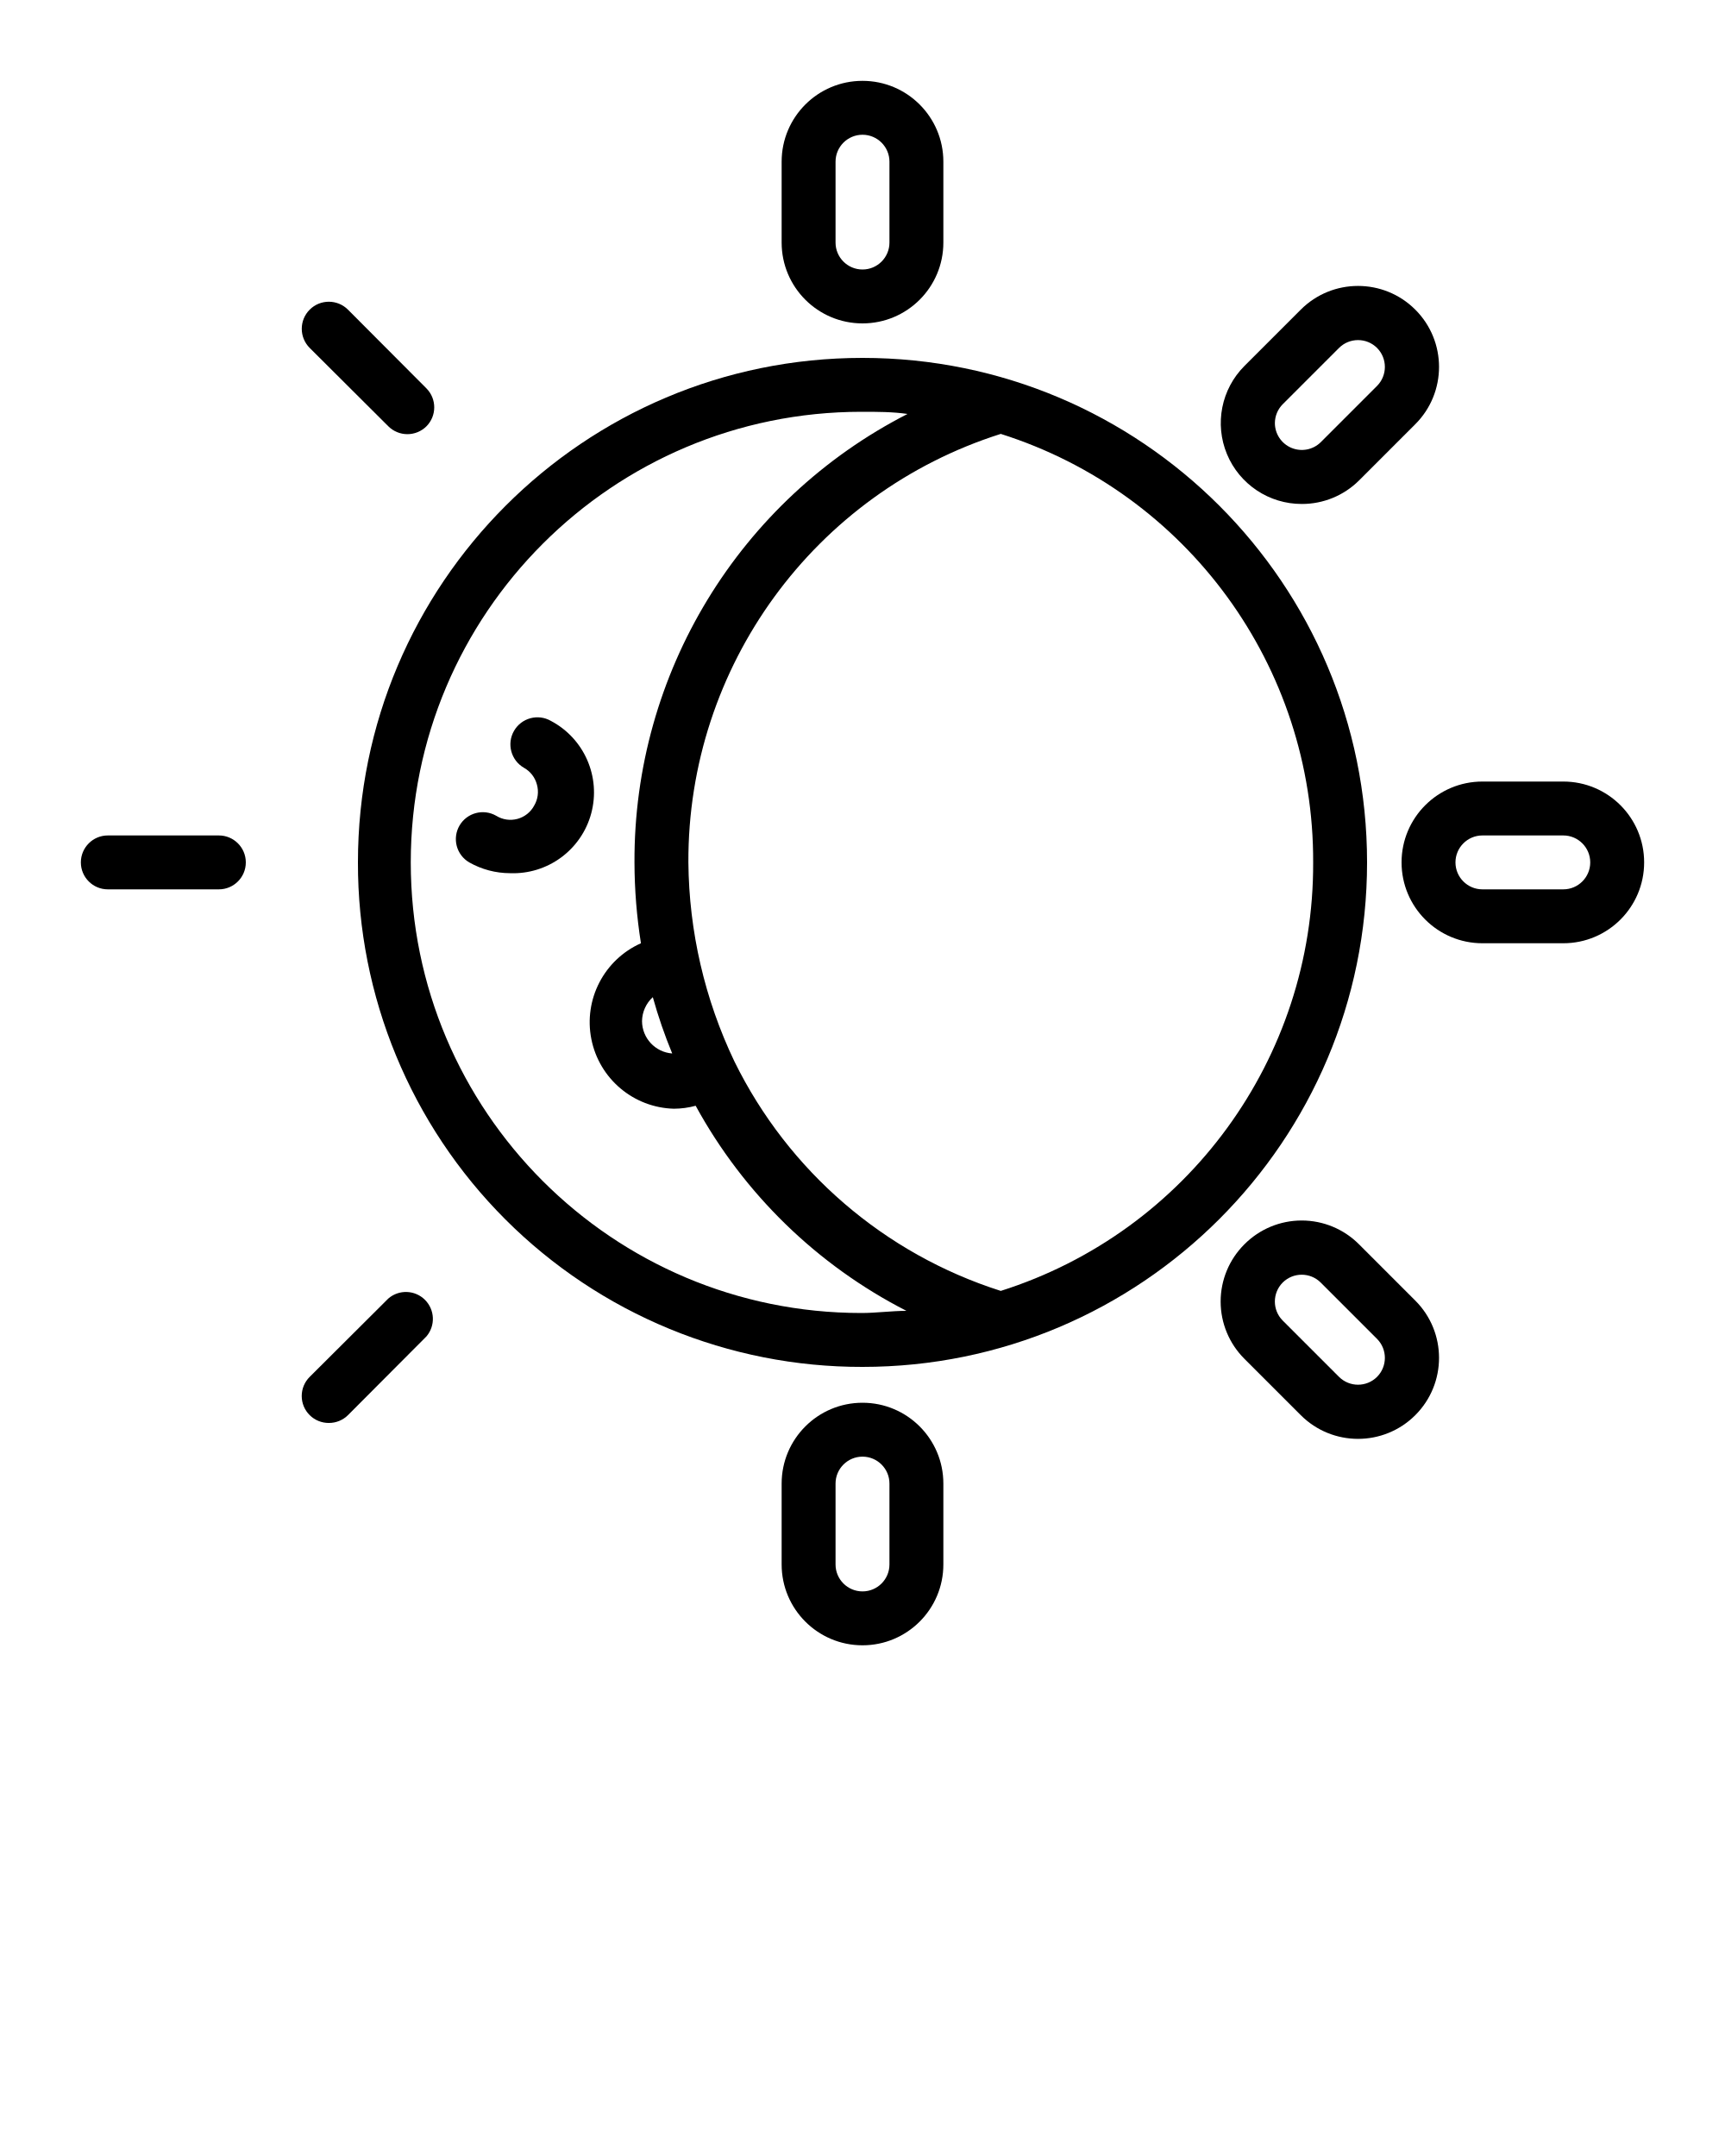
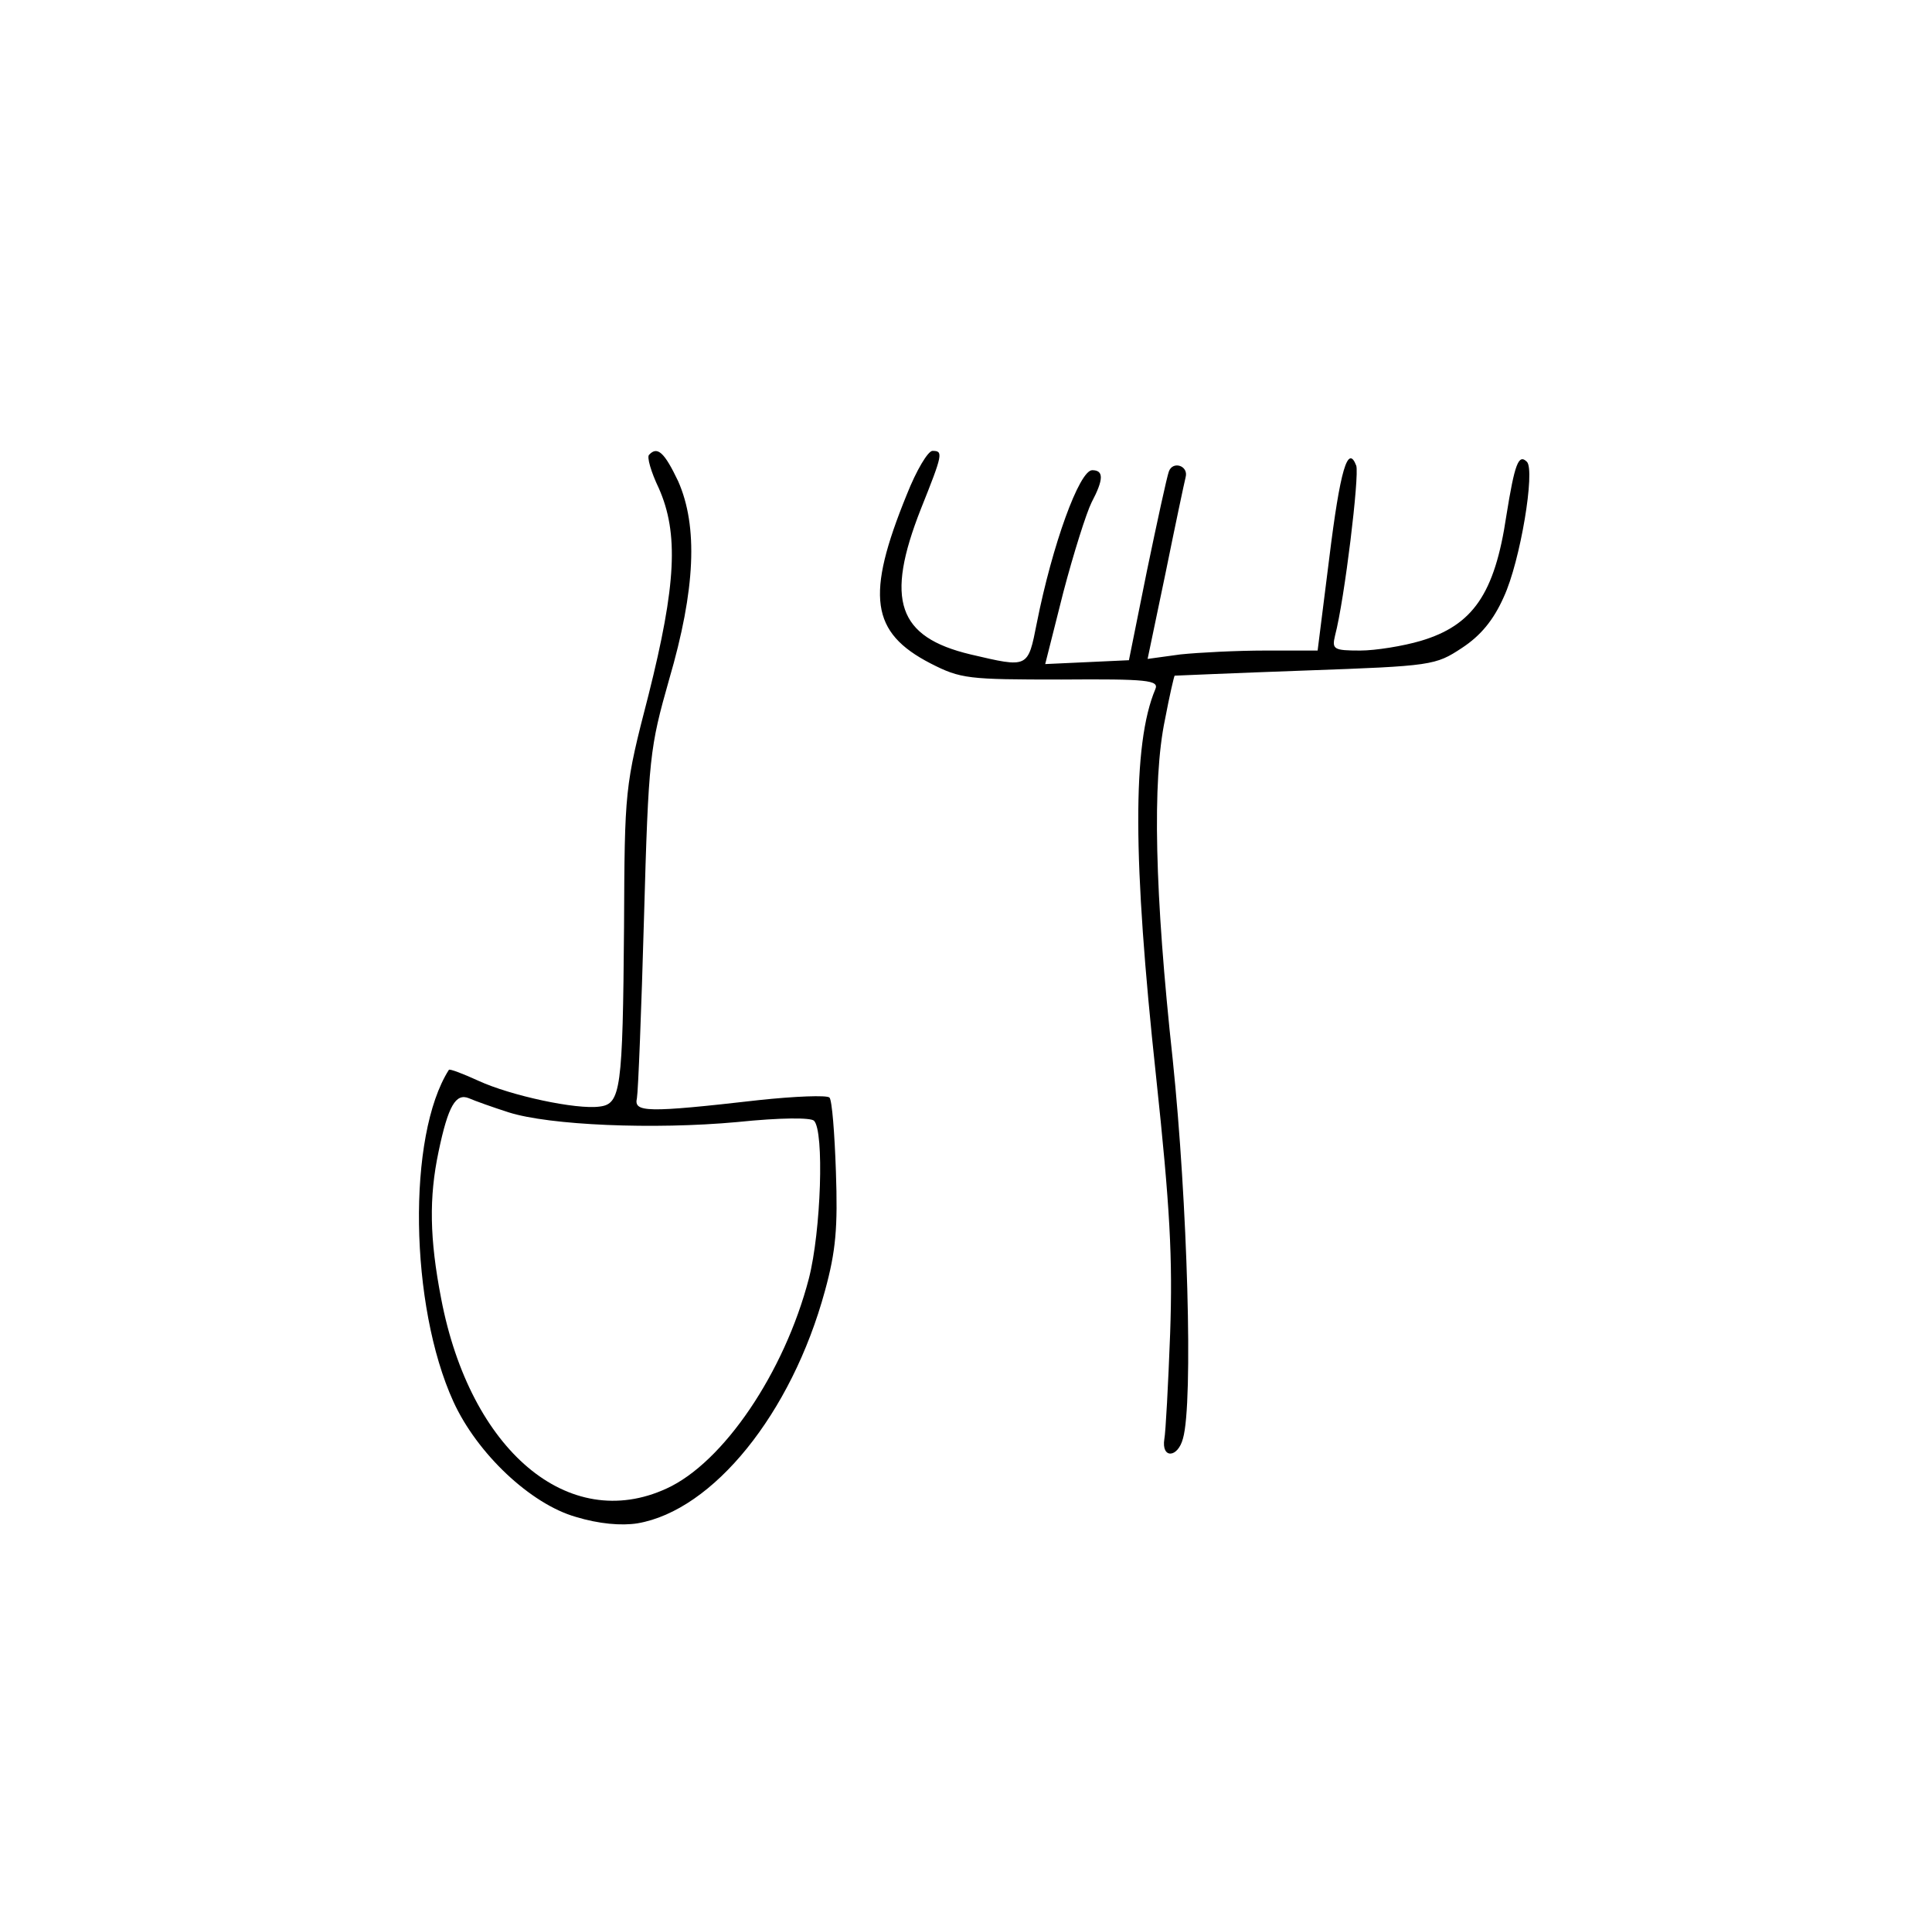
- <svg xmlns="http://www.w3.org/2000/svg" viewBox="0 0 64 80" x="0px" y="0px">
-   <g data-name="Eclipse">
-     <path d="M32,50.72A18.72,18.72,0,1,0,13.28,32,18.68,18.68,0,0,0,32,50.72ZM48.72,32A16.61,16.61,0,0,1,37.13,47.9a16.63,16.63,0,0,1-9.88-8.51A17.48,17.48,0,0,1,25.54,32,16.61,16.61,0,0,1,37.13,16.1,16.61,16.61,0,0,1,48.72,32Zm-24.5,5a18.39,18.39,0,0,0,.72,2.09,1.21,1.21,0,0,1-1.12-1.2A1.23,1.23,0,0,1,24.22,37ZM32,15.28c.56,0,1.12,0,1.67.08A18.6,18.6,0,0,0,23.54,32a19.4,19.4,0,0,0,.24,3A3.21,3.21,0,0,0,25,41.14a3.1,3.1,0,0,0,.81-.11,18.53,18.53,0,0,0,7.82,7.61c-.56,0-1.11.08-1.67.08a16.72,16.72,0,0,1,0-33.44Z" />
-     <path d="M32,12a3,3,0,0,0,3-3V6a3,3,0,0,0-6,0V9A3,3,0,0,0,32,12ZM31,6a1,1,0,0,1,2,0V9a1,1,0,1,1-2,0Z" />
-     <path d="M17.41,32a3.08,3.08,0,0,0,1.51.4,3,3,0,0,0,1.52-5.65,1,1,0,0,0-1,1.74,1,1,0,0,1,.48.62,1,1,0,0,1-.1.78,1,1,0,0,1-1.41.38,1,1,0,0,0-1.36.36A1,1,0,0,0,17.41,32Z" />
-     <path d="M29,55.05v3a3,3,0,0,0,6,0v-3a3,3,0,0,0-6,0Zm4,0v3a1,1,0,0,1-2,0v-3a1,1,0,0,1,2,0Z" />
-     <path d="M58,29h-3a3,3,0,0,0,0,6h3a3,3,0,0,0,0-6Zm0,4h-3a1,1,0,0,1,0-2h3a1,1,0,0,1,0,2Z" />
-     <path d="M48.3,18.7a3,3,0,0,0,2.12-.87l2.09-2.09a3,3,0,0,0-4.25-4.25l-2.09,2.09A3,3,0,0,0,48.3,18.7ZM47.59,15l2.09-2.09a1,1,0,0,1,1.41,0h0a1,1,0,0,1,0,1.41L49,16.41a1,1,0,0,1-1.7-.71A1,1,0,0,1,47.59,15Z" />
-     <path d="M46.17,46.17a3,3,0,0,0,0,4.25l2.09,2.09a3,3,0,0,0,4.25-4.25l-2.09-2.09A3,3,0,0,0,46.17,46.17ZM49,47.59l2.09,2.09a1,1,0,0,1,0,1.41h0a1,1,0,0,1-1.41,0L47.59,49a1,1,0,0,1,0-1.41,1,1,0,0,1,1.41,0Z" />
-     <path d="M12.2,52.8a1,1,0,0,0,.71-.29l2.91-2.92a1,1,0,0,0-1.41-1.41l-2.92,2.91a1,1,0,0,0,0,1.42A1,1,0,0,0,12.2,52.8Z" />
-     <path d="M4,33H8.12a1,1,0,0,0,0-2H4a1,1,0,0,0,0,2Z" />
-     <path d="M14.41,15.82a1,1,0,0,0,.7.29,1,1,0,0,0,.71-.29,1,1,0,0,0,0-1.41l-2.91-2.92a1,1,0,1,0-1.42,1.42Z" />
+ <svg xmlns="http://www.w3.org/2000/svg" version="1.0" width="300pt" height="297pt" viewBox="0 0 300 297" preserveAspectRatio="xMidYMid meet" fill="currentColor" stroke-width="5" stroke="currentColor">
+   <g transform="translate(0,297) scale(0.1,-0.1)" fill="#000000" stroke="none">
+     <path d="M1008 2264 c-4 -3 3 -27 15 -52 31 -70 27 -150 -16 -321 -37 -143 -37 -146 -38 -360 -2 -253 -5 -275 -38 -279 -36 -5 -138 17 -188 40 -24 11 -45 19 -46 17 -65 -102 -61 -366 7 -515 37 -81 120 -159 190 -179 36 -11 71 -14 96 -10 117 20 239 170 291 361 17 62 20 98 17 185 -2 59 -6 111 -10 115 -4 4 -54 2 -110 -4 -175 -20 -194 -19 -189 3 2 11 7 137 11 280 7 251 9 264 39 370 41 140 45 238 14 308 -21 44 -32 55 -45 41z m-218 -1021 c63 -20 225 -27 355 -15 68 7 114 7 119 2 16 -16 11 -171 -8 -245 -38 -146 -133 -286 -221 -326 -152 -70 -305 59 -350 295 -18 93 -19 157 -4 228 15 72 27 91 47 83 9 -4 37 -14 62 -22z" />
+     <path d="M1408 2202 c-64 -157 -56 -214 37 -262 47 -24 58 -25 203 -25 134 1 152 -1 146 -15 -36 -85 -35 -266 1 -600 22 -206 26 -283 22 -400 -3 -80 -7 -154 -9 -164 -5 -31 21 -30 29 1 16 56 7 366 -16 588 -28 257 -32 433 -12 528 7 37 14 67 15 68 0 0 92 4 203 8 197 7 202 8 243 35 29 19 49 43 65 79 26 56 49 197 36 210 -13 13 -19 -3 -32 -84 -18 -121 -52 -170 -133 -194 -27 -8 -70 -15 -94 -15 -41 0 -44 2 -39 23 15 57 38 249 33 264 -13 34 -25 -6 -42 -144 l-18 -143 -81 0 c-44 0 -103 -3 -132 -6 l-51 -7 28 134 c15 74 29 140 31 148 5 18 -20 26 -26 9 -3 -8 -18 -77 -34 -154 l-28 -139 -65 -3 -65 -3 28 111 c16 61 36 124 44 140 19 36 19 50 1 50 -20 0 -62 -116 -86 -237 -14 -71 -13 -70 -103 -49 -113 27 -133 84 -77 226 34 85 35 90 18 90 -7 0 -25 -30 -40 -68z" />
  </g>
</svg>
